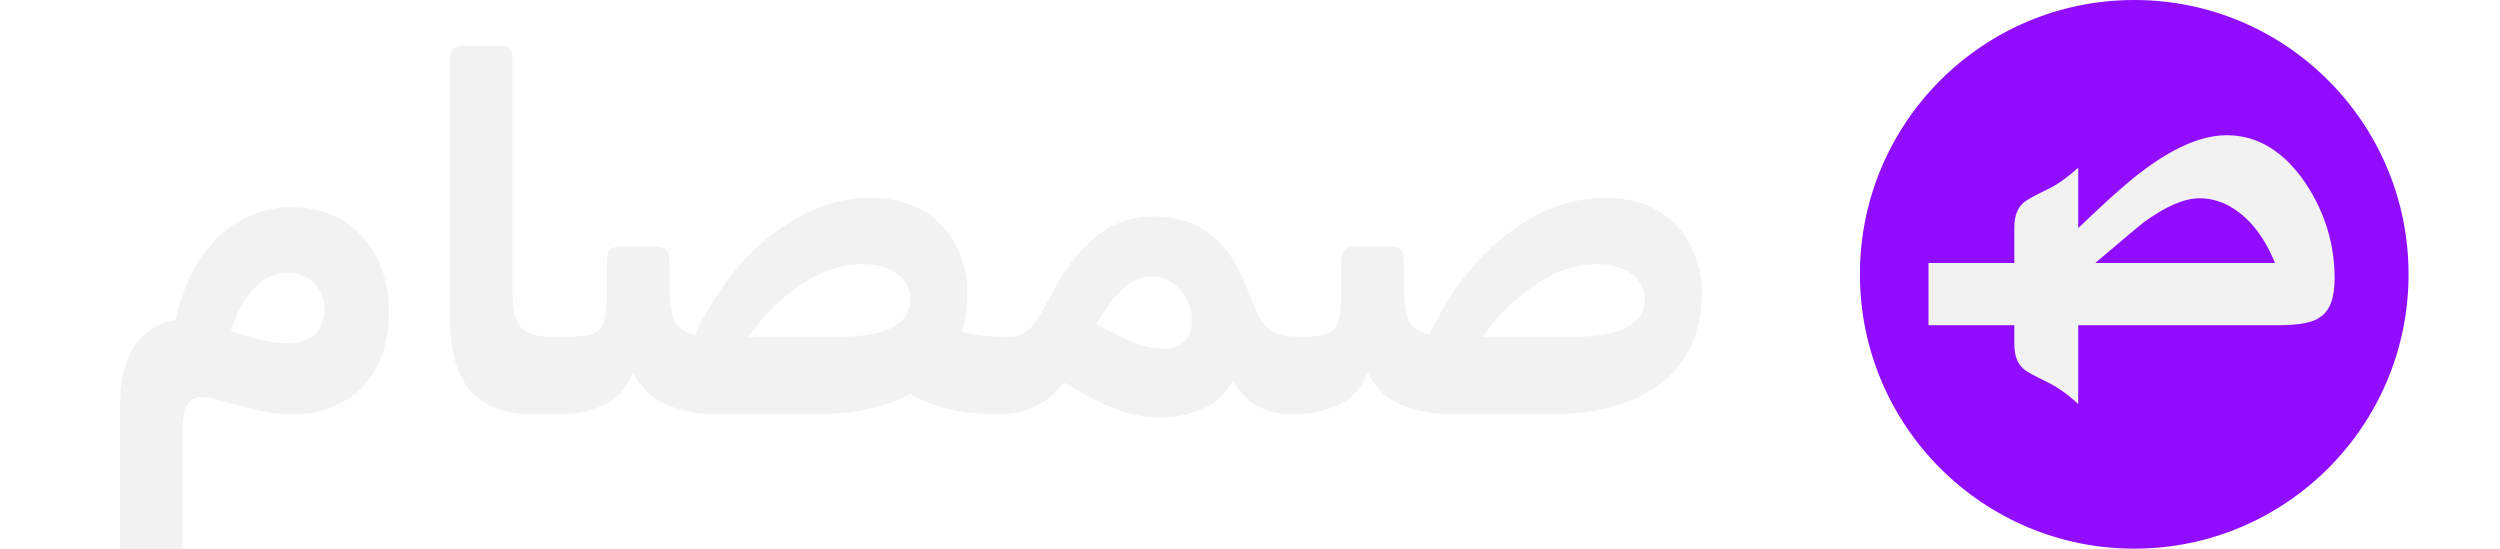
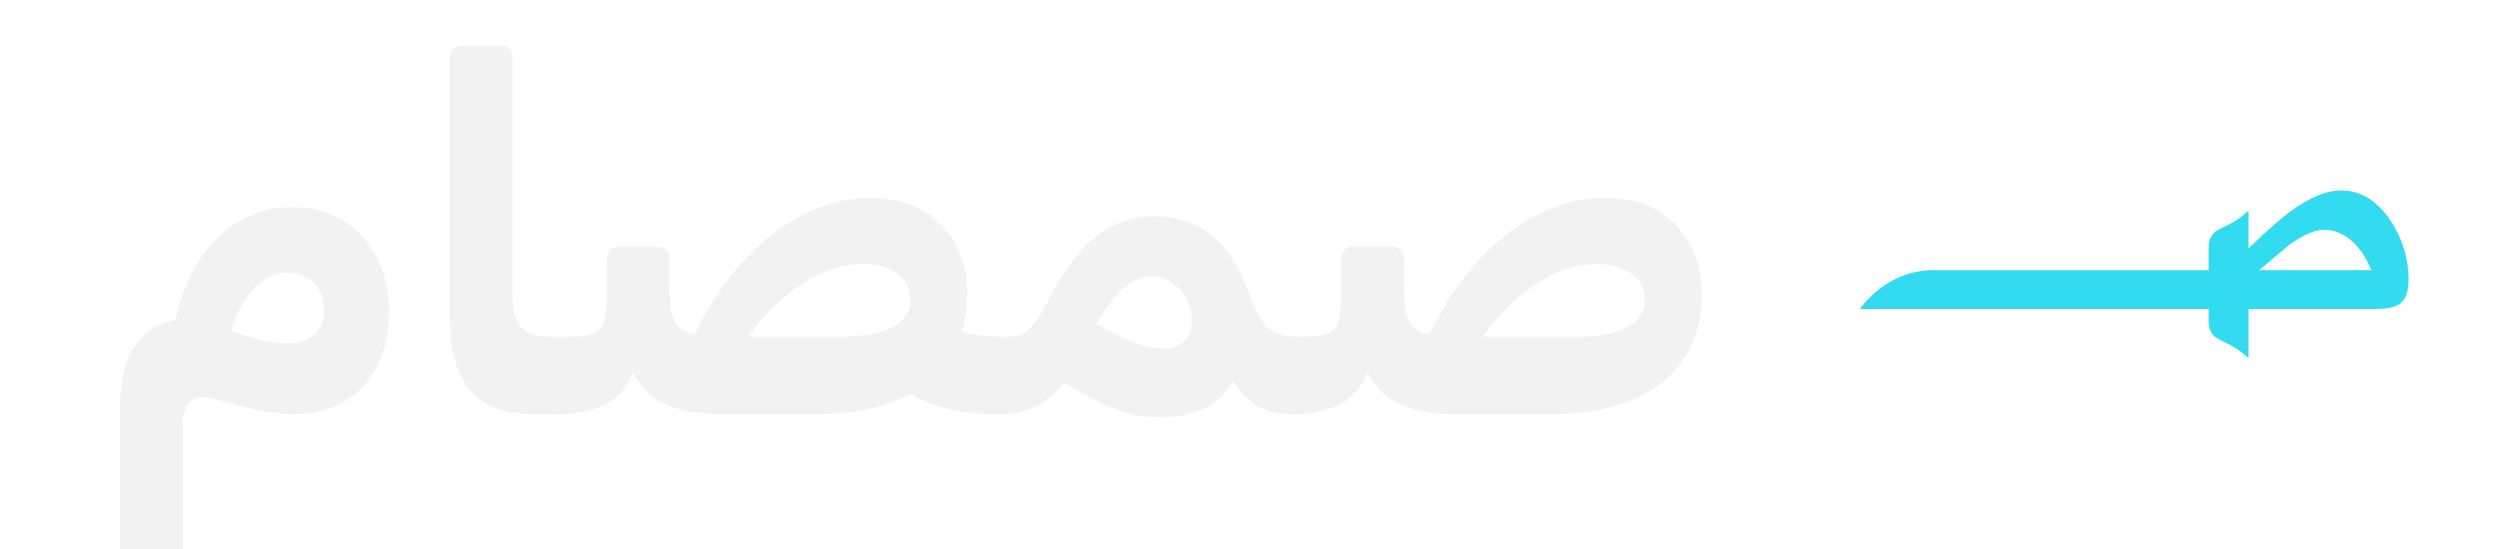
<svg xmlns="http://www.w3.org/2000/svg" viewBox="0 0 328.08 72" role="img" aria-labelledby="title">
  <g fill="#F2F2F2" transform="translate(12 54) scale(0.064 -0.064)">
    <path transform="translate(0 0)" d="M82.668 -321.455Q58.531 -321.455 58.531 -297.318V8.185Q58.531 90.972 89.375 135.131Q120.218 179.29 172.161 187.546Q190.986 268.996 227.752 320.134Q264.517 371.271 311.989 395.115Q359.46 418.958 410.266 418.958Q469.603 418.958 514.477 392.124Q559.352 365.29 584.686 316.768Q610.02 268.247 610.02 203.754Q610.02 125.905 574.136 72.972Q538.252 20.038 472.515 2.116Q406.778 -15.806 316.934 8.45L250.366 26.431Q215.915 35.569 201.347 20.206Q186.778 4.844 186.778 -33.45V-297.318Q186.778 -321.455 162.641 -321.455ZM401.366 139.934Q438.735 139.797 458.263 158.757Q477.792 177.716 477.792 206.598Q477.792 242.38 456.185 263.477Q434.579 284.574 400.972 284.574Q366.503 284.574 335.75 254.88Q304.996 225.185 286.034 165.19Q325.19 152.209 350.709 146.141Q376.228 140.072 401.366 139.934Z" />
    <path transform="translate(650 0)" d="M305.593 -5.687H255.957Q200.682 -5.687 162.467 14.372Q124.251 34.431 104.673 78.363Q85.095 122.294 85.095 192.488V726.137Q85.095 737.137 92.232 743.569Q99.37 750 111.095 750H192.048Q203.342 750 208.342 743.5Q213.342 737 213.342 727V243.105Q213.342 206.56 221.792 187.081Q230.242 167.603 248.289 160.378Q266.337 153.152 294.55 153.152H320.593Q335.593 153.152 335.593 138.152V24.313Q335.593 -5.687 305.593 -5.687Z" />
    <path transform="translate(961 0)" d="M903.967 -5.687Q836.498 -5.687 788.989 6.656Q741.479 19 703.46 46.1L800.584 172.721Q816.896 165.721 832.925 161.437Q848.953 157.152 869.638 155.152Q890.323 153.152 918.967 153.152Q933.967 153.152 933.967 138.152V24.313Q933.967 -5.687 903.967 -5.687ZM-0.687 -5.687Q-9.412 -5.687 -14.706 -1.903Q-20 1.881 -20 14.057V127.465Q-20 141.465 -12.0 147.309Q-4 153.152 10 153.152Q46.351 153.152 64.957 158.878Q83.564 164.603 89.72 184.131Q95.876 203.659 95.876 243.422V310.735Q95.876 338.129 121.564 338.129H198.436Q224.124 338.129 224.124 310.735V254.797Q224.124 215.503 231.652 193.2Q239.18 170.896 260.865 162.024Q282.55 153.152 324.019 153.152H572.347Q644.635 153.152 681.446 172.641Q718.256 192.129 718.256 229.811Q718.256 262.024 690.443 282.659Q662.63 303.294 616.398 302.156Q570.754 301.588 526.422 279.178Q482.091 256.768 442.719 219.173Q403.347 181.579 372.072 133.74L267.455 138.053Q309.868 234.385 369.349 301.247Q428.83 368.11 497.389 403.1Q565.948 438.091 634.811 438.091Q702.617 438.091 746.951 410.257Q791.285 382.422 813.207 337.882Q835.129 293.342 835.129 242.654Q835.129 163.673 798.413 108.23Q761.697 52.787 692.001 23.55Q622.304 -5.687 522.654 -5.687H327.588Q265.706 -5.687 220.137 13.038Q174.569 31.763 149.588 79.938Q129.625 30.919 88.488 12.616Q47.351 -5.687 -0.687 -5.687Z" />
    <path transform="translate(1870 0)" d="M324.076 -12.119Q299.232 -12.119 276.535 -8.05Q253.839 -3.981 230.839 4.666Q207.839 13.313 182.026 26.832Q156.213 40.351 124.137 59.251Q105.844 35.469 84.344 21.097Q62.844 6.725 40.206 0.519Q17.569 -5.687 -5 -5.687Q-20 -5.687 -20 9.313V123.152Q-20 153.152 10 153.152Q26.294 153.152 38.509 158.799Q50.725 164.446 63.588 180.75Q76.45 197.053 92.763 229.522Q126.782 296.11 162.057 333.031Q197.332 369.953 233.803 385.013Q270.275 400.072 307.393 400.072Q348.081 400.072 384.69 386.072Q421.299 372.072 451.633 337.228Q481.967 302.385 504.398 239.422Q517.711 204.522 530.514 185.494Q543.318 166.465 561.258 159.809Q579.199 153.152 606.924 153.152Q621.924 153.152 621.924 138.152V24.313Q621.924 -5.687 591.924 -5.687Q554.768 -5.687 524.984 9.107Q495.199 23.9 470.493 62.607Q448.531 21.9 408.009 4.891Q367.488 -12.119 324.076 -12.119ZM327.644 128.797Q352.37 128.228 369.104 141.728Q385.839 155.228 386.27 185.854Q386.701 209.617 375.673 230.311Q364.644 251.005 346.107 264.112Q327.569 277.218 305.393 277.218Q286.668 277.218 268.875 268.434Q251.081 259.649 232.199 238.621Q213.318 217.593 189.555 179.223Q228.512 158.873 251.912 148.129Q275.313 137.385 292.185 133.375Q309.057 129.366 327.644 128.797Z" />
    <path transform="translate(2467 0)" d="M-0.687 -5.687Q-9.412 -5.687 -14.706 -1.903Q-20 1.881 -20 14.057V127.465Q-20 141.465 -12.0 147.309Q-4 153.152 10 153.152Q46.351 153.152 64.957 158.878Q83.564 164.603 89.72 184.131Q95.876 203.659 95.876 243.422V310.735Q95.876 338.129 121.564 338.129H198.436Q224.124 338.129 224.124 310.735V254.797Q224.124 215.503 231.652 193.2Q239.18 170.896 260.865 162.024Q282.55 153.152 324.019 153.152H572.347Q644.635 153.152 681.446 172.641Q718.256 192.129 718.256 229.811Q718.256 262.024 690.443 282.659Q662.63 303.294 616.398 302.156Q570.754 301.588 526.422 279.178Q482.091 256.768 442.719 219.173Q403.347 181.579 372.072 133.74L267.455 138.053Q309.868 234.385 369.349 301.247Q428.83 368.11 497.389 403.1Q565.948 438.091 634.811 438.091Q702.617 438.091 746.951 410.257Q791.285 382.422 813.207 337.882Q835.129 293.342 835.129 242.654Q835.129 163.673 798.413 108.23Q761.697 52.787 692.001 23.55Q622.304 -5.687 522.654 -5.687H327.588Q265.706 -5.687 220.137 13.038Q174.569 31.763 149.588 79.938Q129.625 30.919 88.488 12.616Q47.351 -5.687 -0.687 -5.687Z" />
  </g>
-   <svg x="244.08" y="0" width="72" height="72" viewBox="0 0 64 64">
-     <defs>
-       <clipPath id="compact-sad">
-         <rect x="993" y="285" width="410" height="285" />
-       </clipPath>
-     </defs>
-     <circle cx="32" cy="32" r="32" fill="#900DFF" />
-     <g fill="#F2F2F2" transform="translate(8 15) scale(.118) translate(-993 -285)" clip-path="url(#compact-sad)">
-       <path fill-rule="evenodd" d="M1366.697 340.406 C1345.223 307.985 1318.697 291.564 1287.96 291.564 C1264.381 291.564 1237.855 302.511 1207.96 324.406 C1193.224 334.932 1171.33 354.3 1141.013 383.353 L1141.013 323.564 C1130.488 333.248 1120.382 340.406 1110.698 345.037 C1097.645 351.353 1090.067 355.564 1087.119 358.09 C1080.803 363.564 1077.856 371.564 1077.856 382.932 L1077.856 417.879 L986.488 417.879 L983.541 417.879 L641.892 417.879 C565.738 417.879 525.514 479.353 525.514 479.353 L983.541 479.353 L986.488 479.353 L1077.856 479.353 L1077.856 497.879 C1077.856 509.247 1080.803 517.247 1087.119 522.721 C1090.067 525.247 1097.645 529.458 1110.698 535.774 C1120.382 540.405 1130.488 547.563 1141.013 557.247 L1141.013 479.353 L1338.908 479.353 C1359.54 479.353 1373.013 476.826 1380.17 471.353 C1389.855 465.037 1394.486 452.405 1394.486 433.037 C1394.486 399.774 1385.223 369.037 1366.697 340.406 Z M1157.856 417.879 C1186.066 393.879 1201.645 380.827 1205.434 377.879 C1227.329 361.879 1245.855 353.879 1261.013 353.879 C1277.434 353.879 1293.013 360.616 1307.329 374.09 C1319.119 385.458 1328.381 400.195 1335.54 417.879 H Z" />
-     </g>
-   </svg>
+   <g fill="#32DBF0" transform="translate(244.08 24.99321) scale(0.08285652) translate(-525.5138 -291.5638)">
+     <path fill-rule="evenodd" d="M1366.697 340.406 C1345.223 307.985 1318.697 291.564 1287.96 291.564 C1264.381 291.564 1237.855 302.511 1207.96 324.406 C1193.224 334.932 1171.33 354.3 1141.013 383.353 L1141.013 323.564 C1130.488 333.248 1120.382 340.406 1110.698 345.037 C1097.645 351.353 1090.067 355.564 1087.119 358.09 C1080.803 363.564 1077.856 371.564 1077.856 382.932 L1077.856 417.879 L986.488 417.879 L983.541 417.879 L641.892 417.879 C565.738 417.879 525.514 479.353 525.514 479.353 L983.541 479.353 L986.488 479.353 L1077.856 479.353 L1077.856 497.879 C1077.856 509.247 1080.803 517.247 1087.119 522.721 C1090.067 525.247 1097.645 529.458 1110.698 535.774 C1120.382 540.405 1130.488 547.563 1141.013 557.247 L1141.013 479.353 L1338.908 479.353 C1359.54 479.353 1373.013 476.826 1380.17 471.353 C1389.855 465.037 1394.486 452.405 1394.486 433.037 C1394.486 399.774 1385.223 369.037 1366.697 340.406 Z M1157.856 417.879 C1186.066 393.879 1201.645 380.827 1205.434 377.879 C1227.329 361.879 1245.855 353.879 1261.013 353.879 C1277.434 353.879 1293.013 360.616 1307.329 374.09 C1319.119 385.458 1328.381 400.195 1335.54 417.879 H Z" />
+   </g>
</svg>
